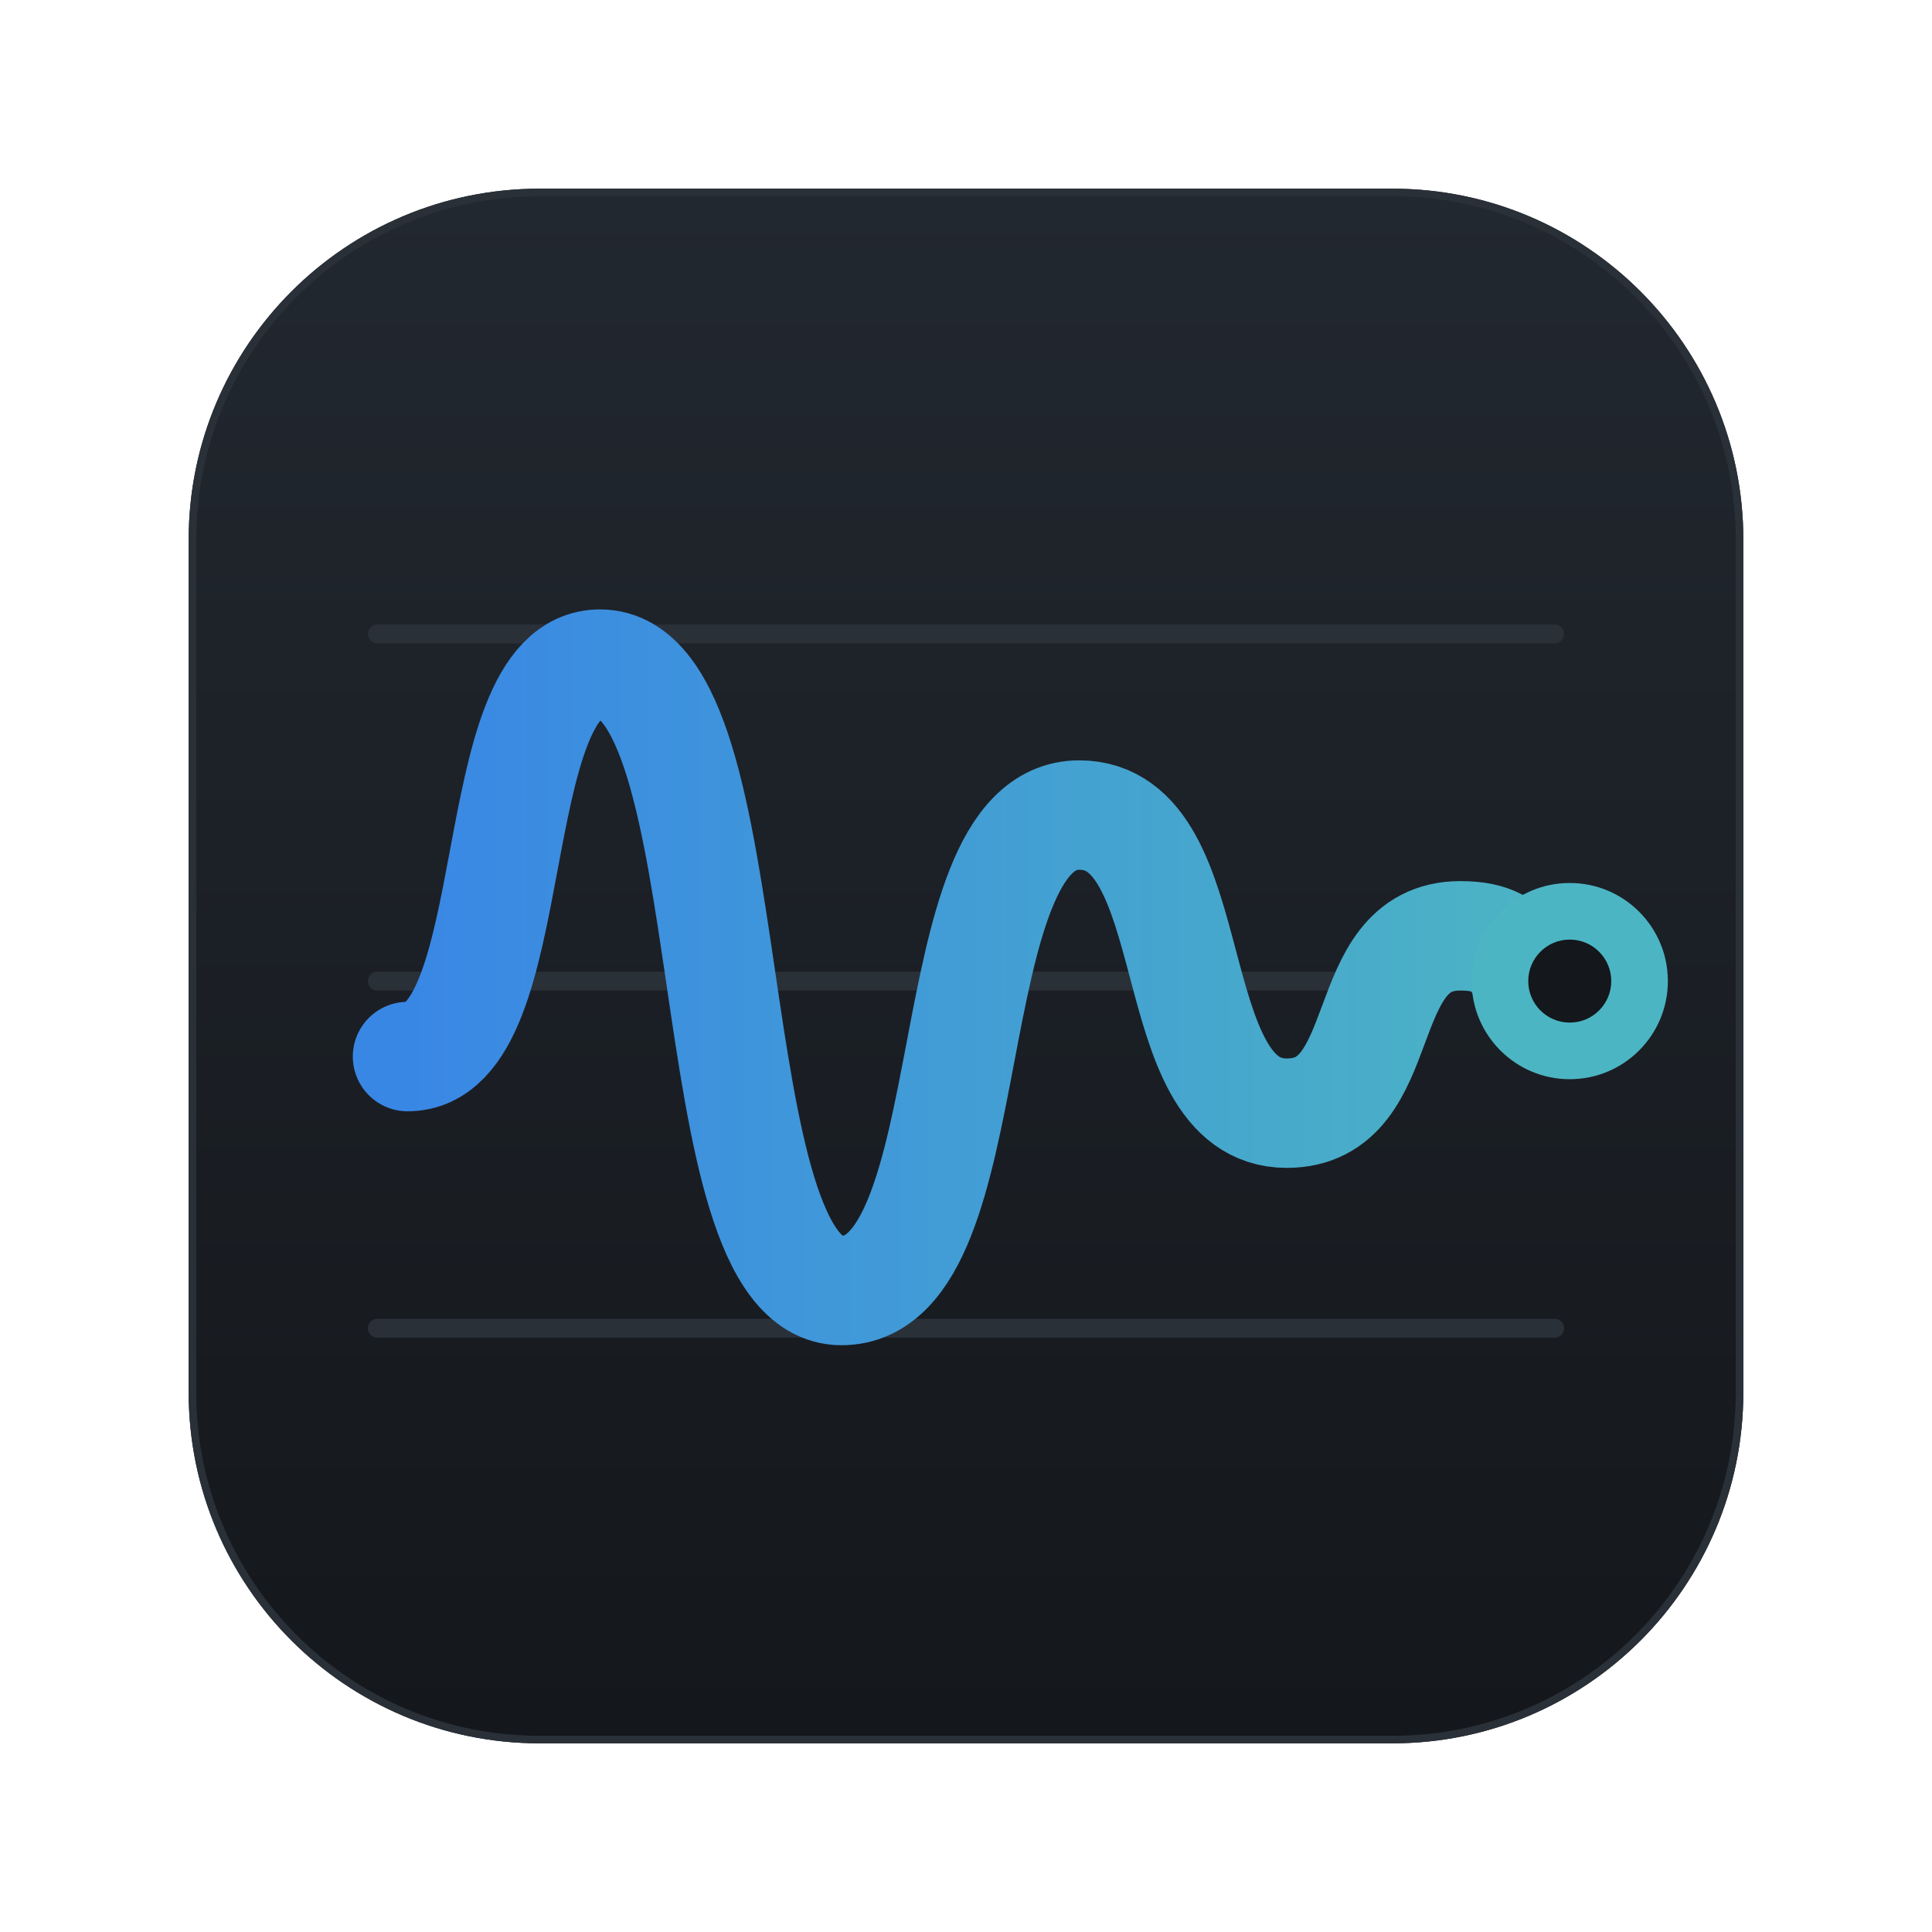
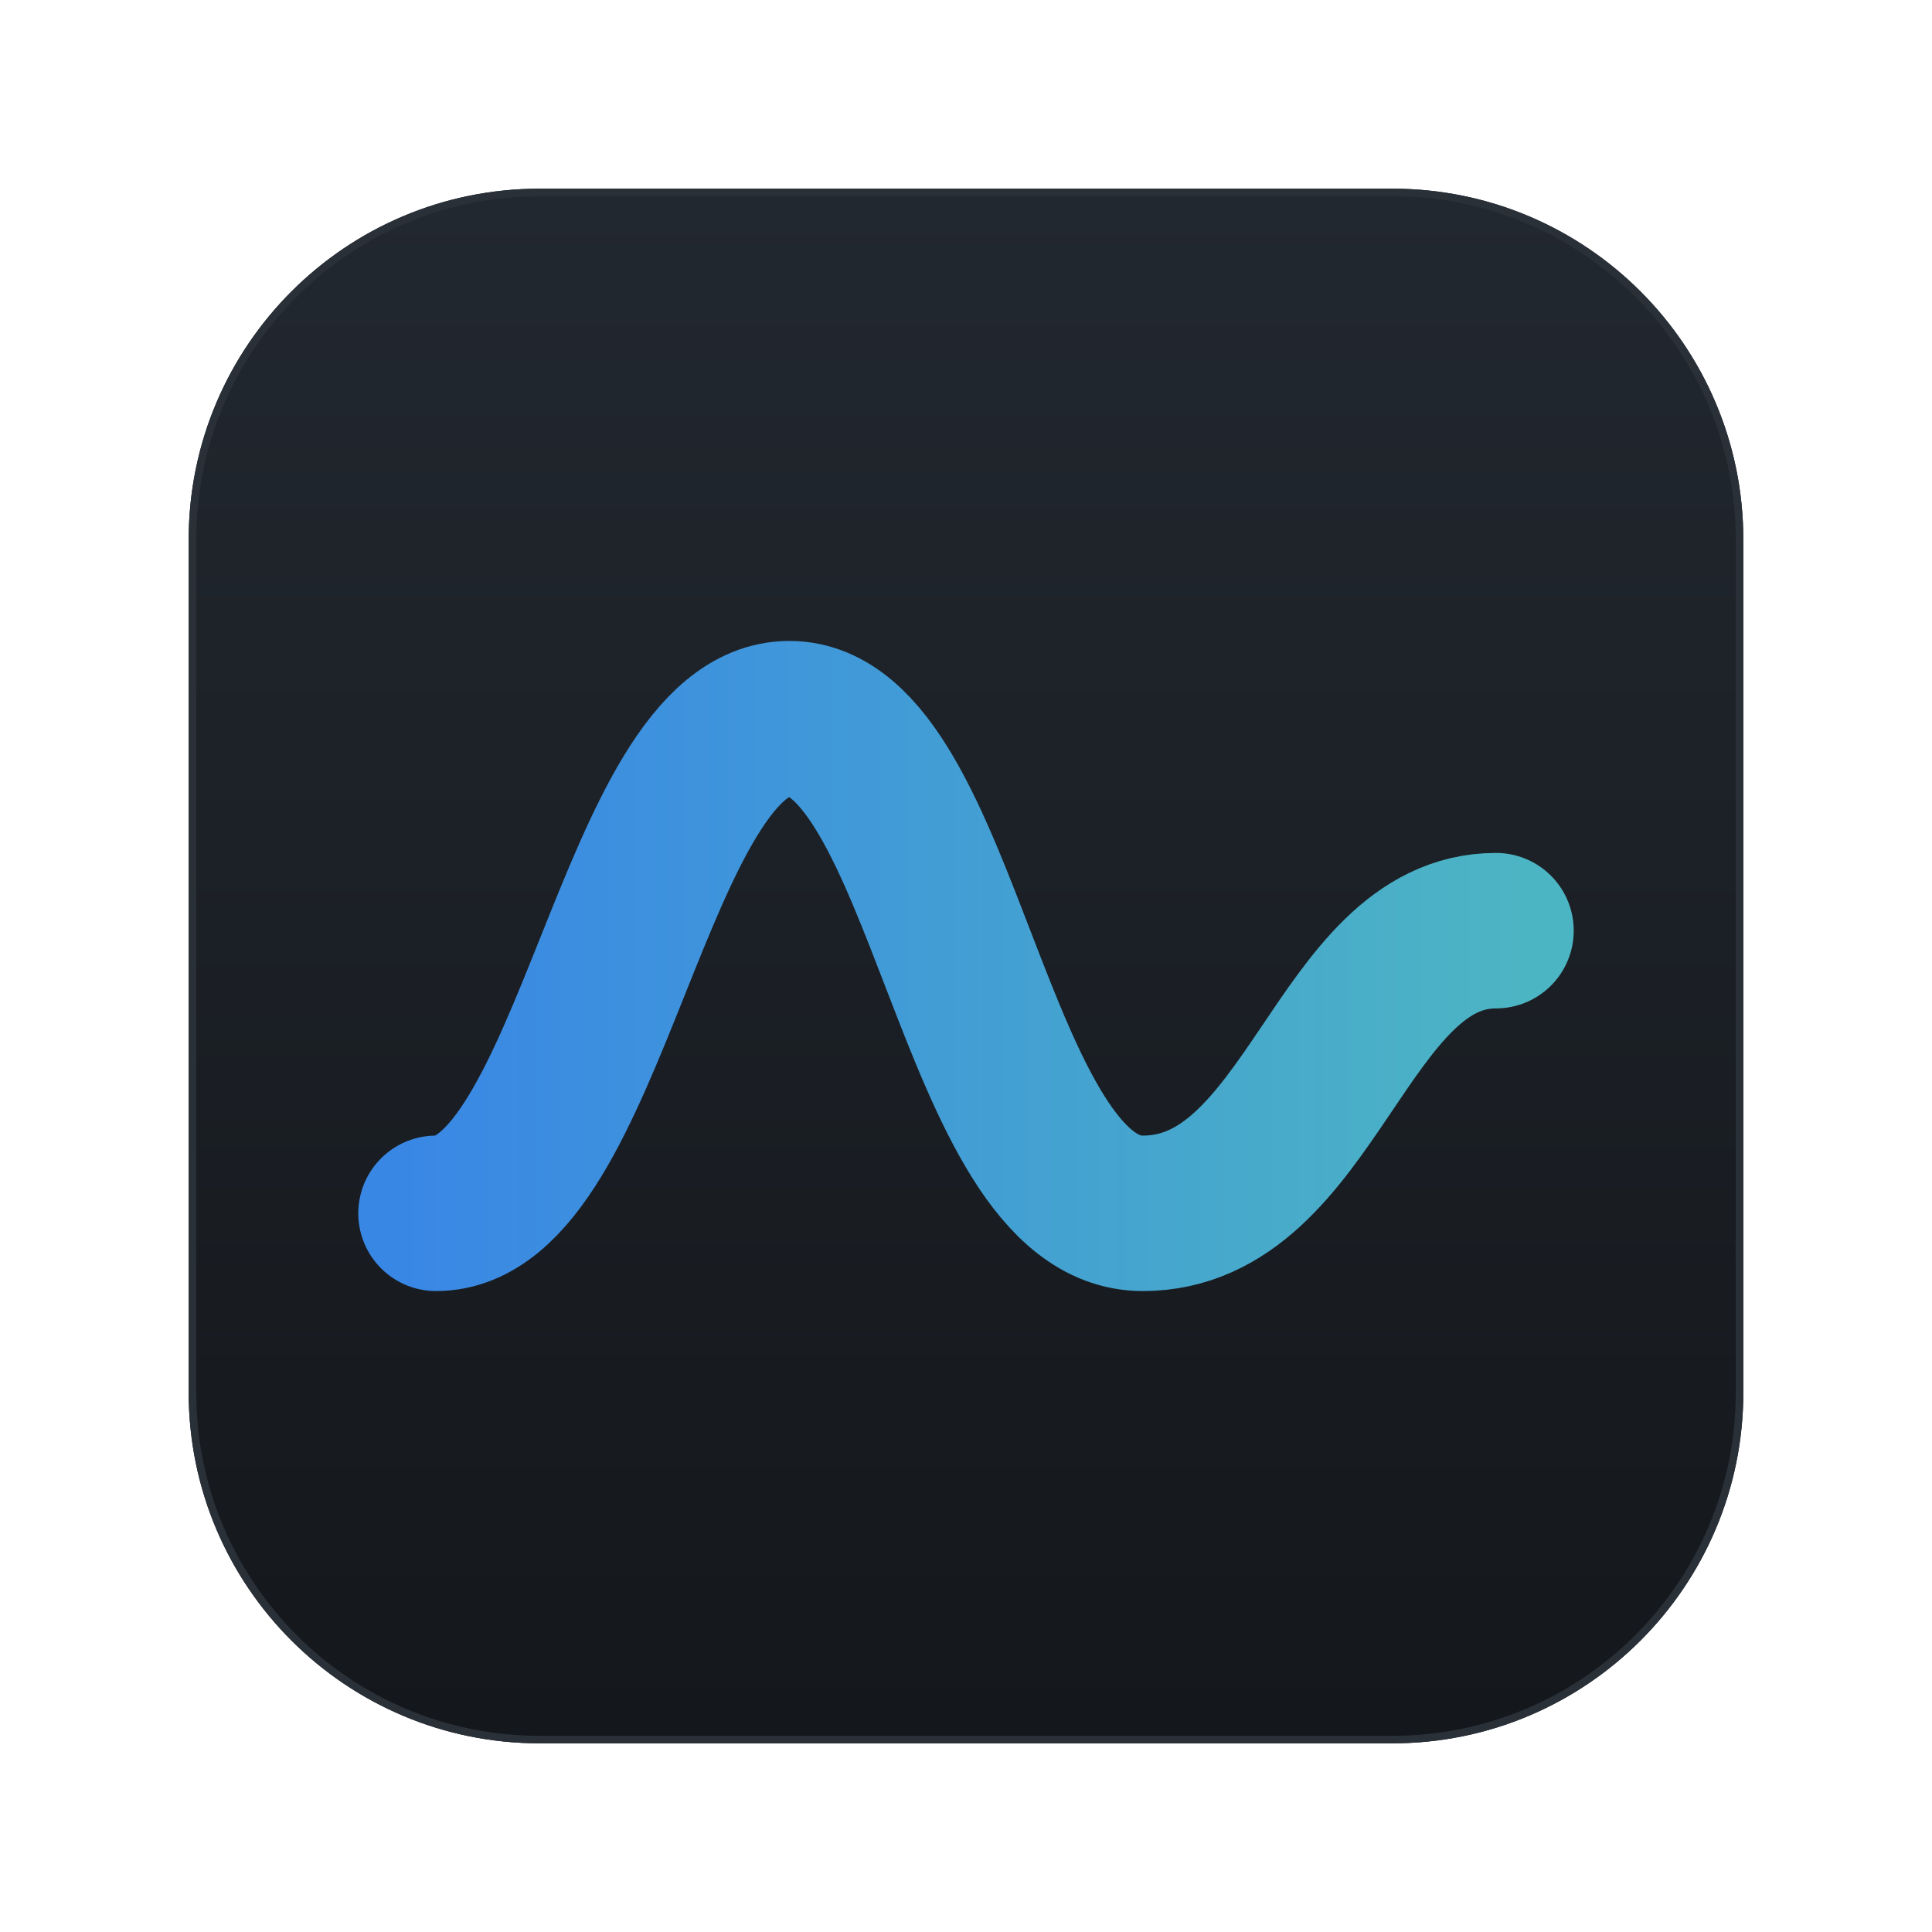
<svg xmlns="http://www.w3.org/2000/svg" width="1024" height="1024" viewBox="0 0 1024 1024">
  <defs>
    <linearGradient id="tile" x1="0" y1="100" x2="0" y2="924" gradientUnits="userSpaceOnUse">
      <stop offset="0" stop-color="#222830" />
      <stop offset="1" stop-color="#14171b" />
    </linearGradient>
-     <linearGradient id="trace" x1="216" y1="0" x2="832" y2="0" gradientUnits="userSpaceOnUse">
+     <linearGradient id="wave" x1="4" y1="0" x2="20" y2="0" gradientUnits="userSpaceOnUse">
      <stop offset="0" stop-color="#3987e5" />
      <stop offset="1" stop-color="#4cb5c3" />
    </linearGradient>
  </defs>
  <rect x="100" y="100" width="824" height="824" rx="186" ry="186" fill="url(#tile)" />
  <rect x="102" y="102" width="820" height="820" rx="184" ry="184" fill="none" stroke="#2a3038" stroke-width="4" />
-   <g stroke="#2a3038" stroke-width="10" stroke-linecap="round">
-     <line x1="200" y1="336" x2="824" y2="336" />
-     <line x1="200" y1="520" x2="824" y2="520" />
-     <line x1="200" y1="704" x2="824" y2="704" />
+   <g transform="translate(100 100) scale(37.45455) translate(-1 -1)">
+     <path d="M4.5 15.5c2.2 0 2.8-7 5-7s2.6 7 5 7 2.8-4 5-4" fill="none" stroke="url(#wave)" stroke-width="2.2" stroke-linecap="round" />
  </g>
-   <path d="M216 560 C279 560 255 352 318 352 C397 352 367 684 446 684 C524 684 494 432 572 432 C640 432 614 590 682 590 C739 590 717 496 774 496 C810 496 796 520 832 520" fill="none" stroke="url(#trace)" stroke-width="58" stroke-linecap="round" stroke-linejoin="round" />
-   <circle cx="832" cy="520" r="52" fill="#4cb5c3" />
-   <circle cx="832" cy="520" r="22" fill="#14171b" />
</svg>
